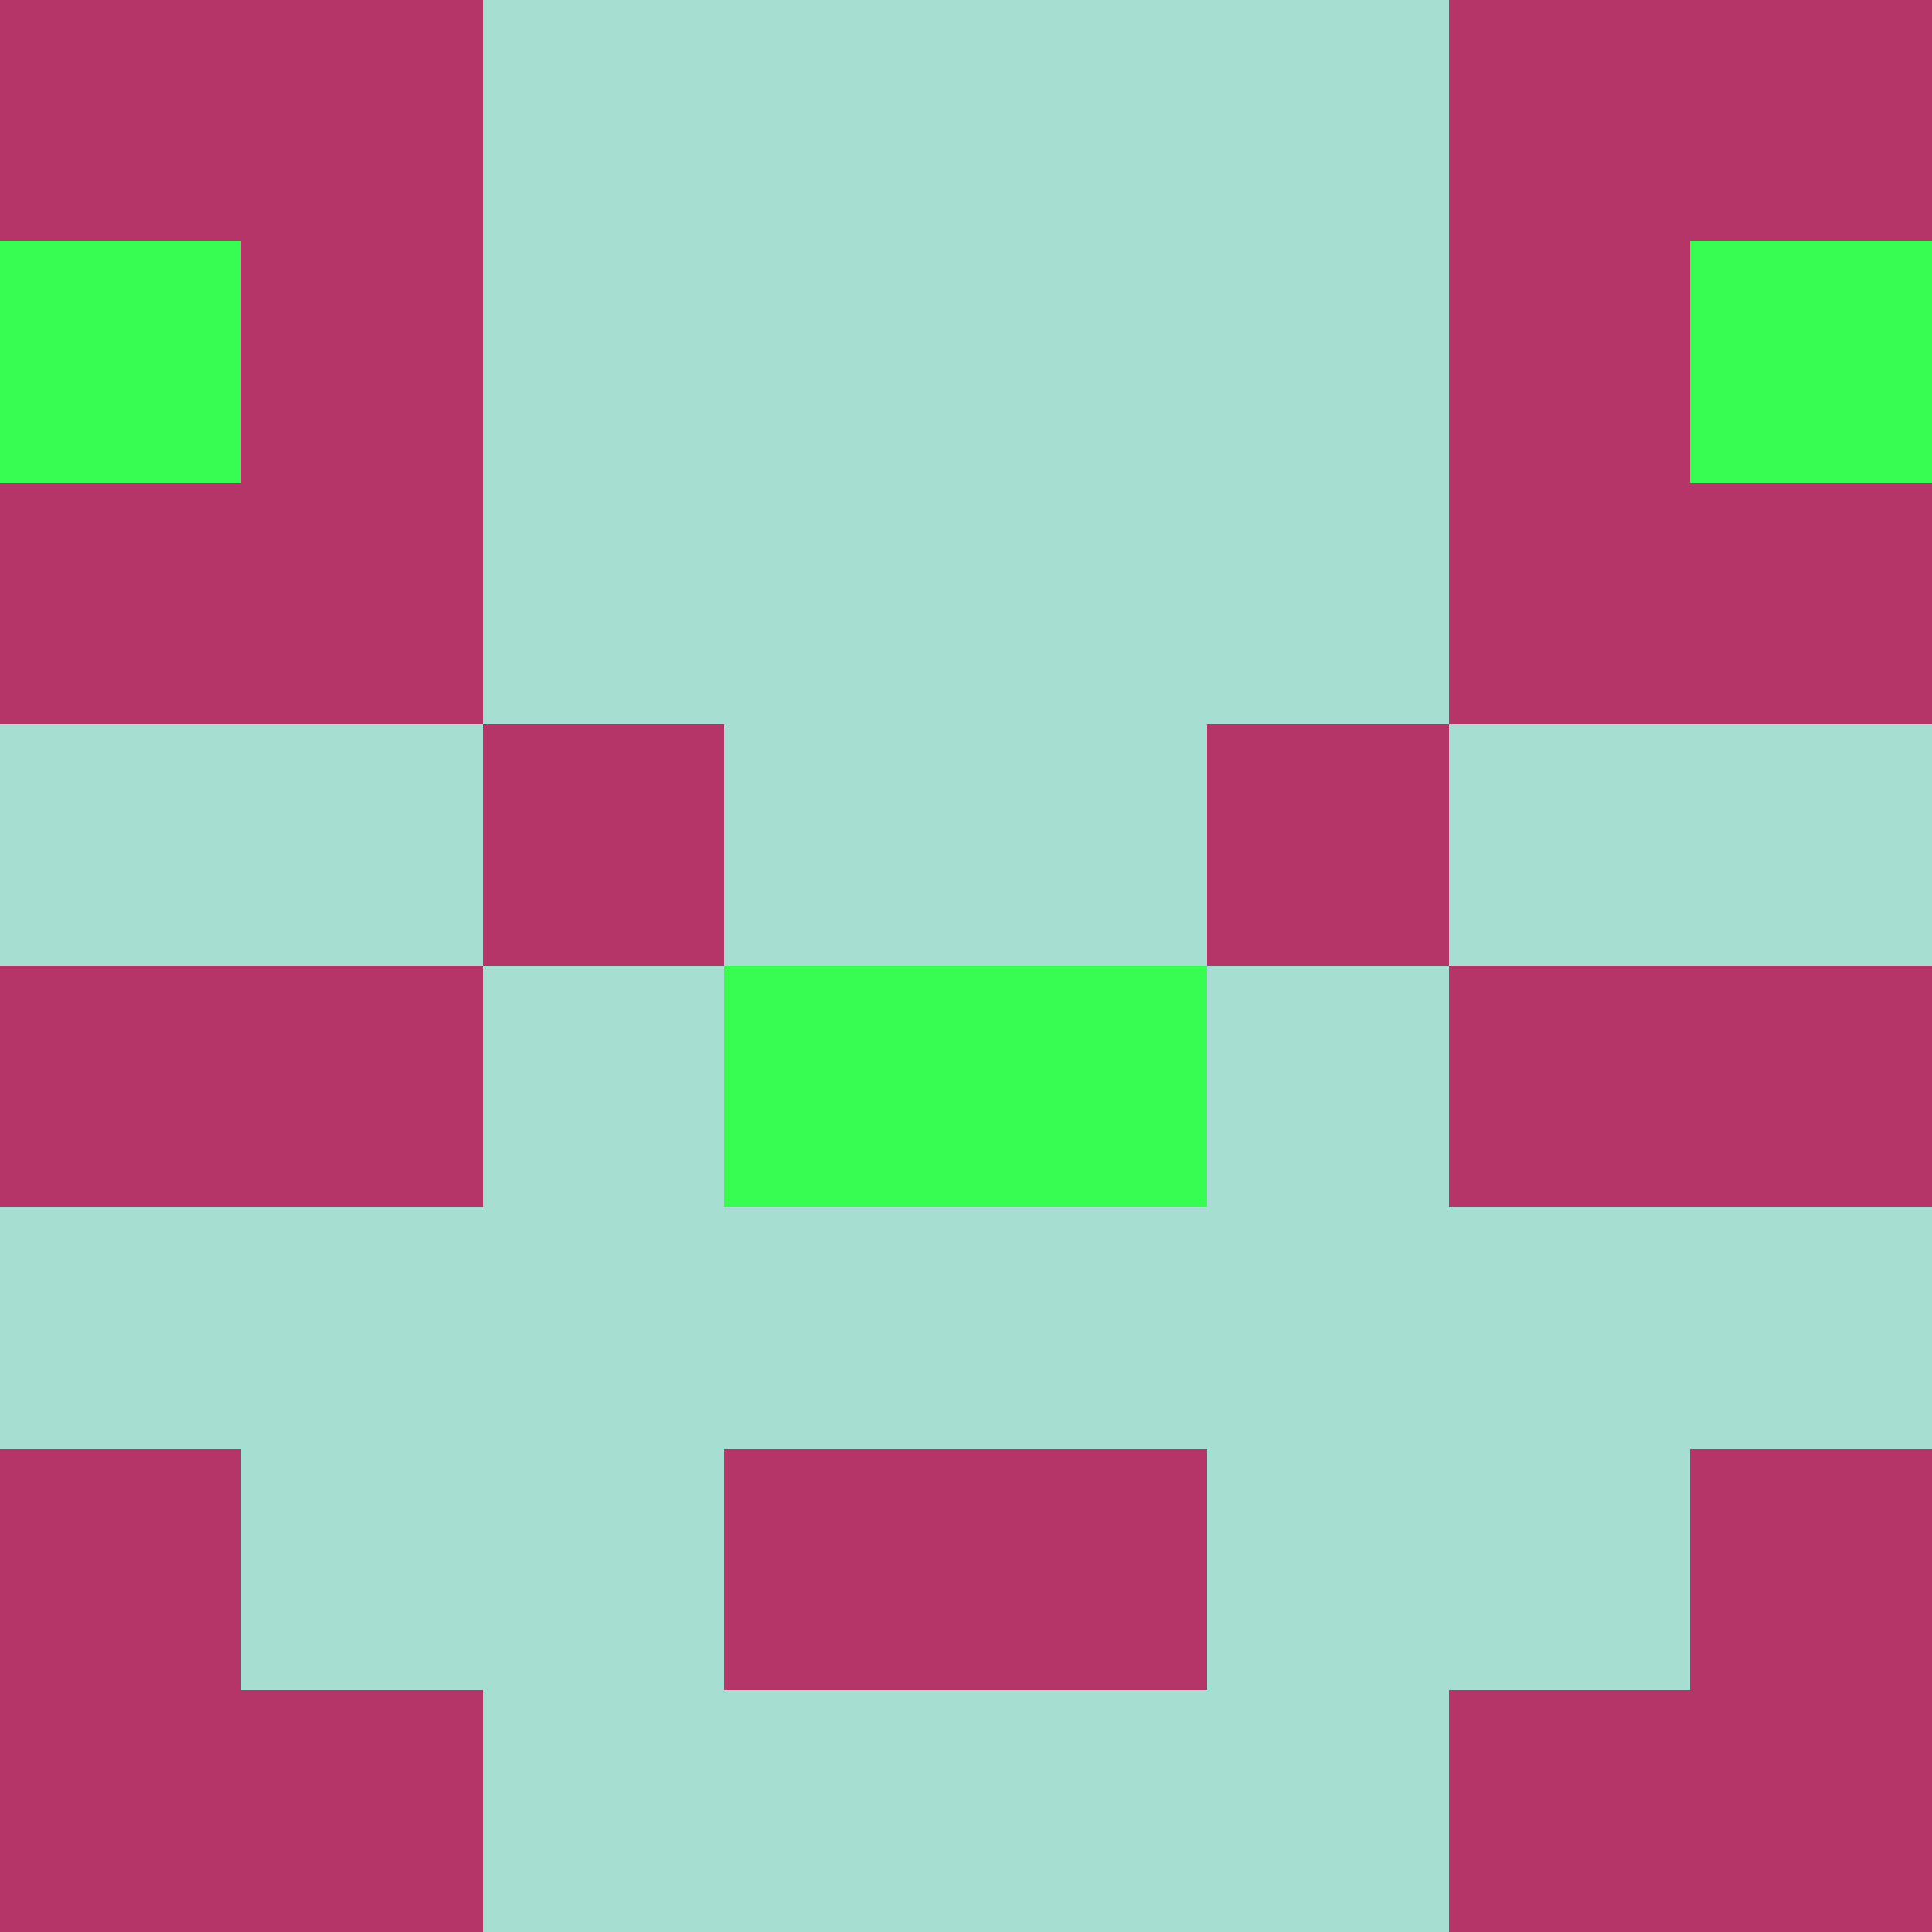
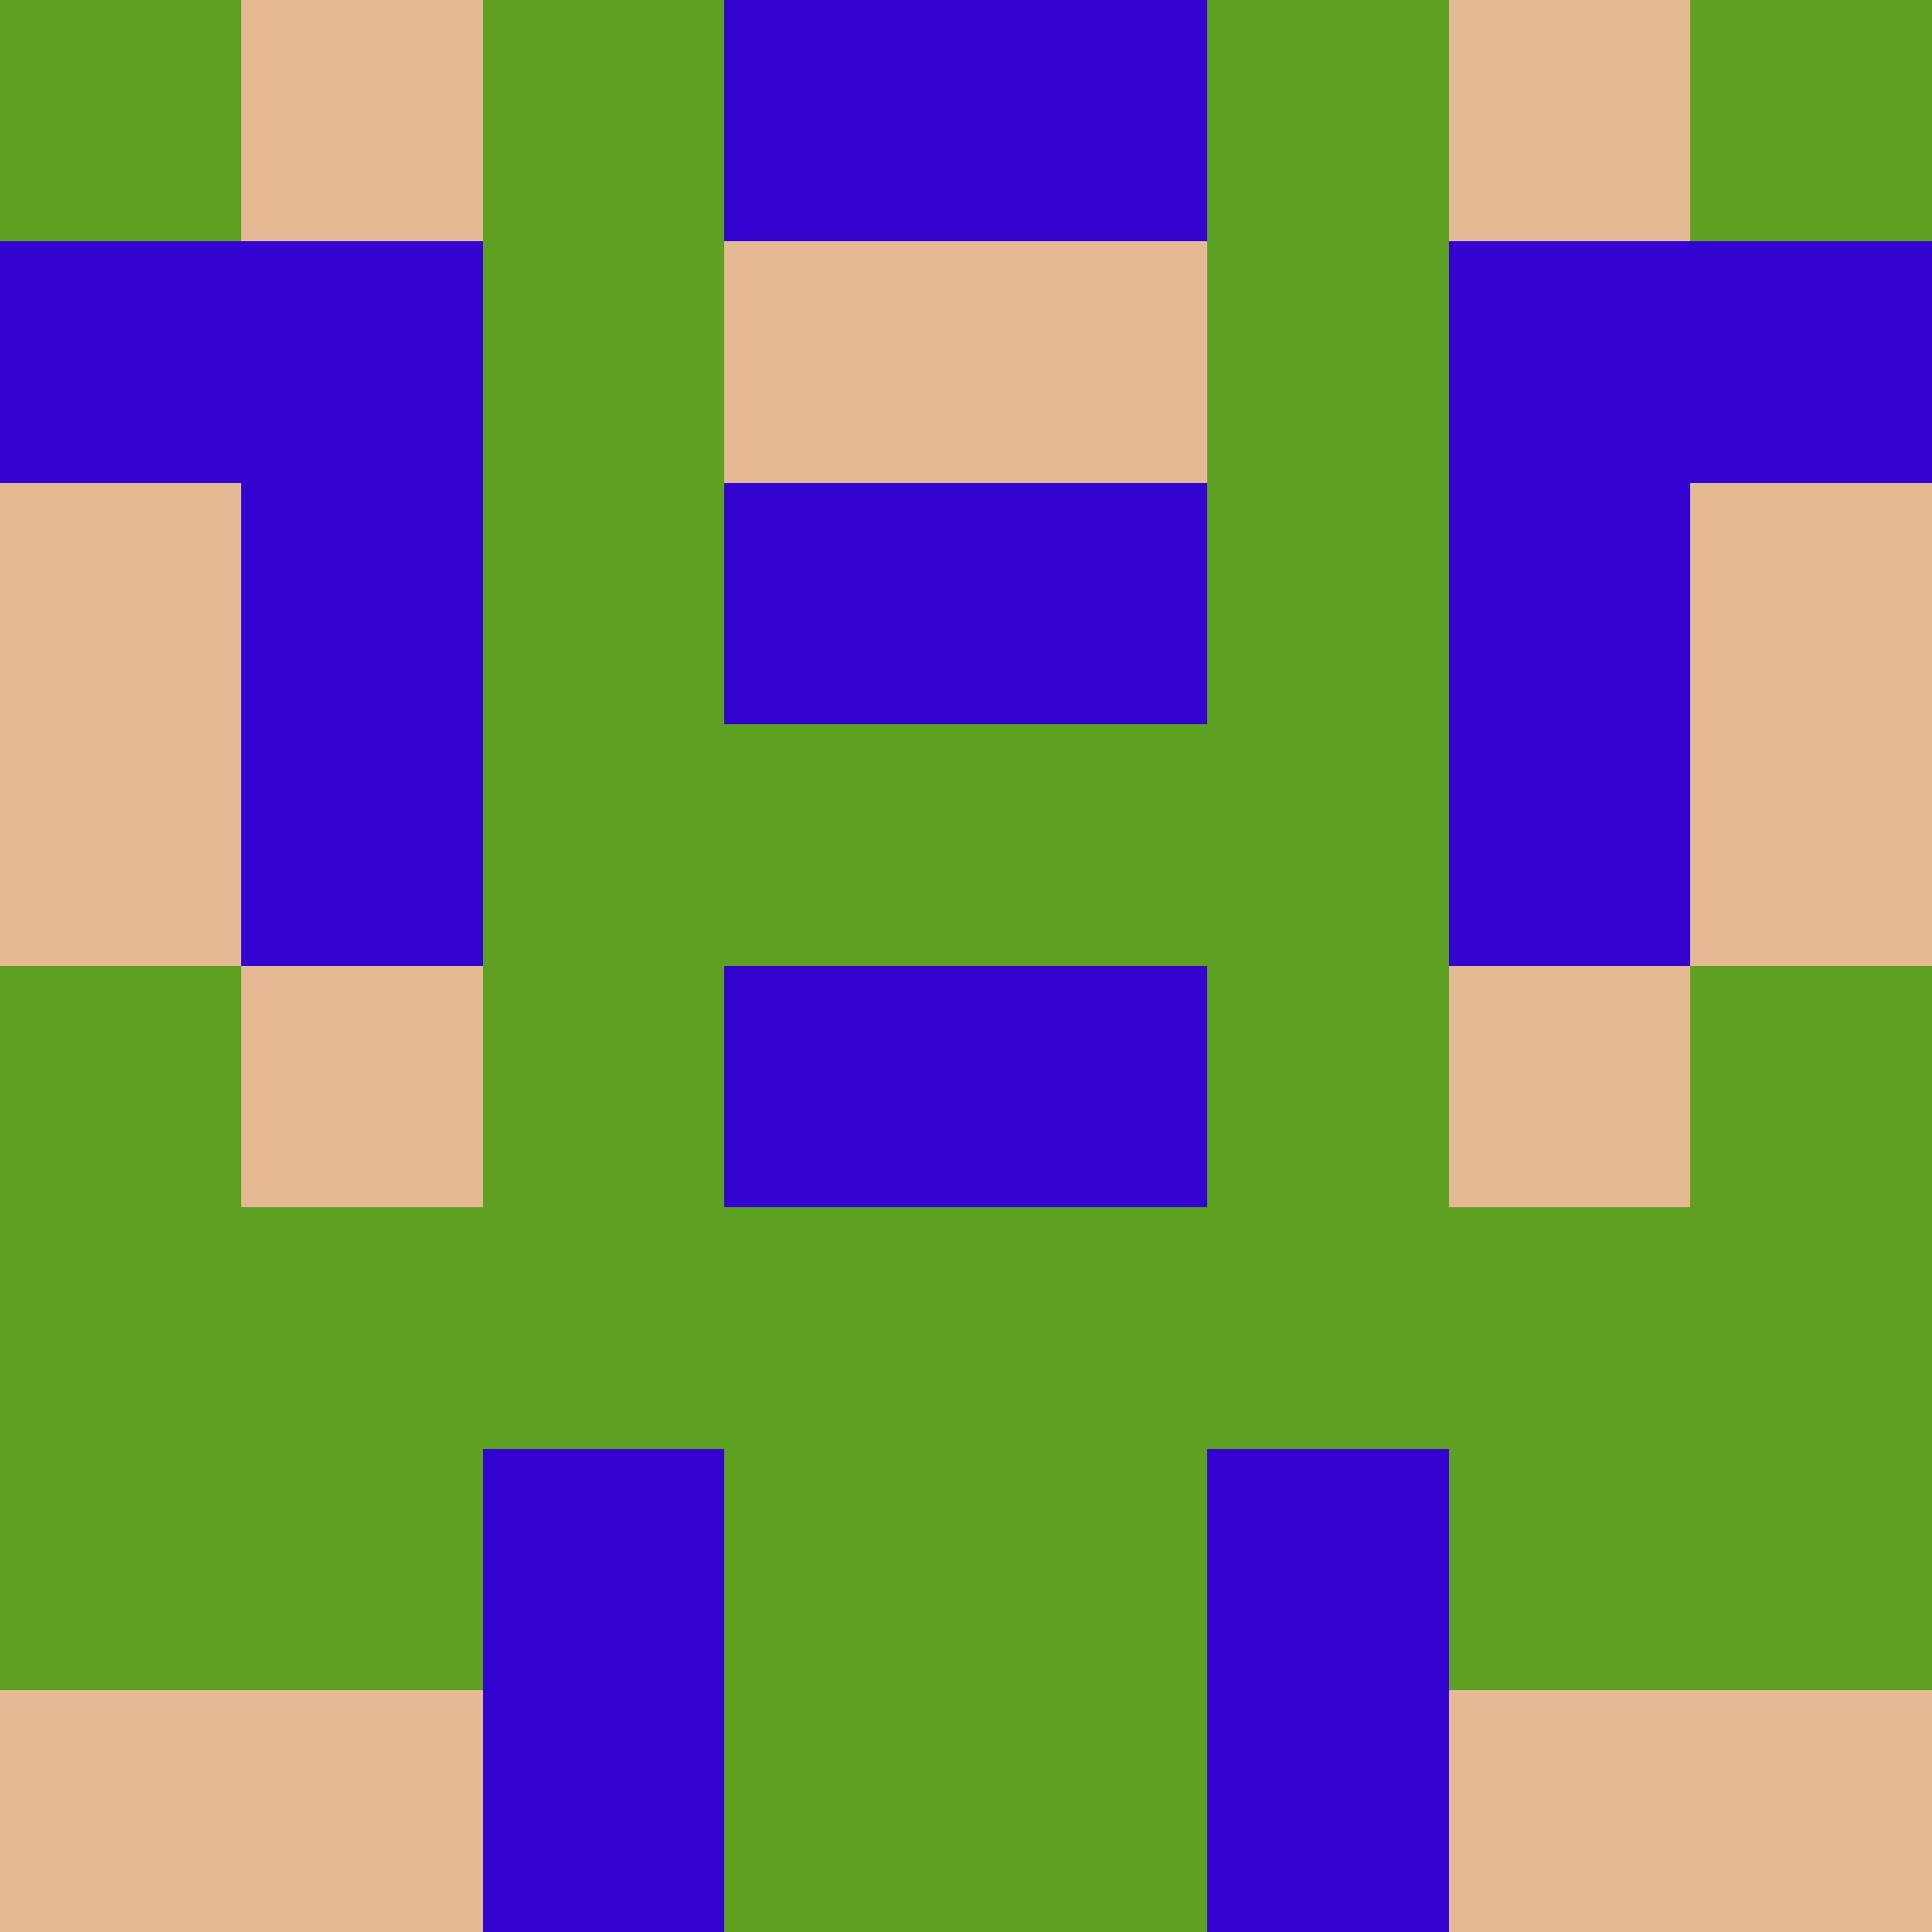
<svg xmlns="http://www.w3.org/2000/svg" viewBox="0 0 8 8" width="64" height="64">
  <g transform="translate(0 0) scale(1)" shape-rendering="crispEdges">
-     <path fill="#a6ded1" d="M0 0h8v8H0z" />
-     <path fill="#b63569" d="M0 0h1v1h-1zM1 0h1v1h-1zM6 0h1v1h-1zM7 0h1v1h-1zM1 1h1v1h-1zM6 1h1v1h-1zM0 2h1v1h-1zM1 2h1v1h-1zM6 2h1v1h-1zM7 2h1v1h-1zM2 3h1v1h-1zM5 3h1v1h-1zM0 4h1v1h-1zM1 4h1v1h-1zM6 4h1v1h-1zM7 4h1v1h-1zM0 6h1v1h-1zM3 6h1v1h-1zM4 6h1v1h-1zM7 6h1v1h-1zM0 7h1v1h-1zM1 7h1v1h-1zM6 7h1v1h-1zM7 7h1v1h-1z" />
-     <path fill="#37fc52" d="M0 1h1v1h-1zM7 1h1v1h-1zM3 4h1v1h-1zM4 4h1v1h-1z" />
+     <path fill="#5ea021" d="M0 0h8v8H0z" />
+     <path fill="#3303d0" d="M3 0h1v1h-1zM4 0h1v1h-1zM0 1h1v1h-1zM1 1h1v1h-1zM6 1h1v1h-1zM7 1h1v1h-1zM1 2h1v1h-1zM3 2h1v1h-1zM4 2h1v1h-1zM6 2h1v1h-1zM1 3h1v1h-1zM6 3h1v1h-1zM3 4h1v1h-1zM4 4h1v1h-1zM2 6h1v1h-1zM5 6h1v1h-1zM2 7h1v1h-1zM5 7h1v1h-1z" />
+     <path fill="#e6b995" d="M1 0h1v1h-1zM6 0h1v1h-1zM3 1h1v1h-1zM4 1h1v1h-1zM0 2h1v1h-1zM7 2h1v1h-1zM0 3h1v1h-1zM7 3h1v1h-1zM1 4h1v1h-1zM6 4h1v1h-1zM0 7h1v1h-1zM1 7h1v1h-1zM6 7h1v1h-1zM7 7h1v1h-1z" />
  </g>
</svg>
